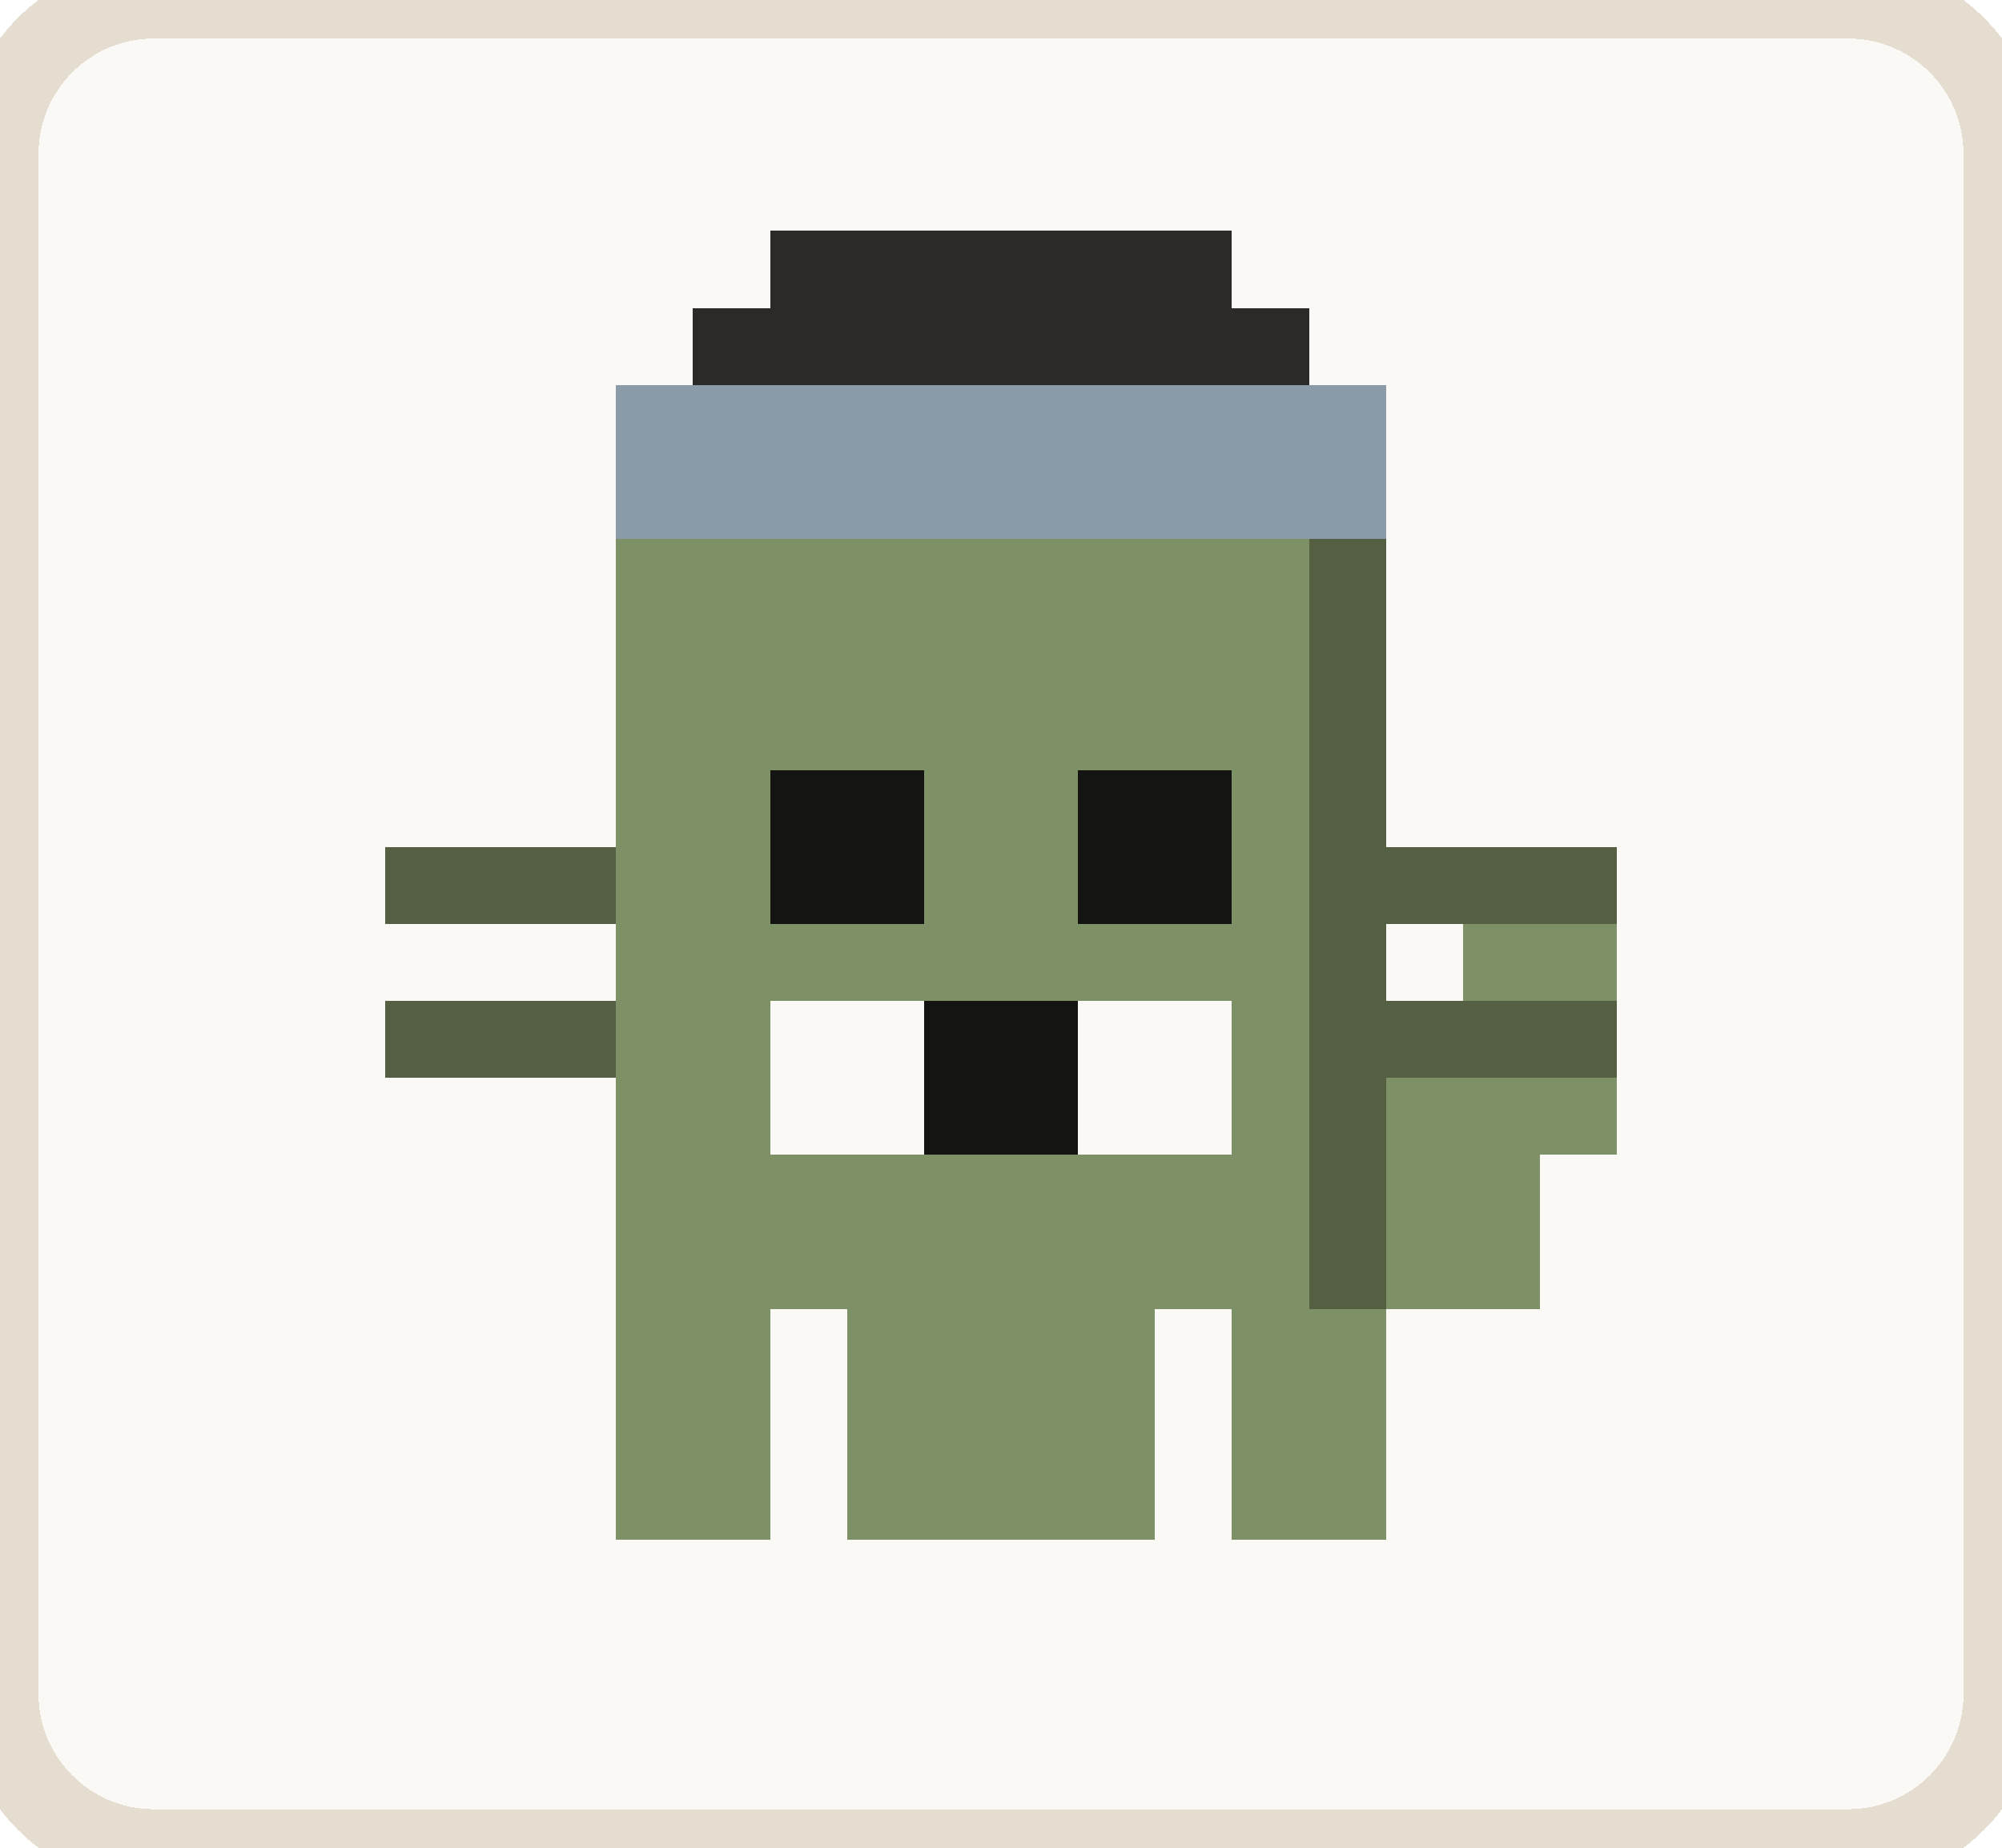
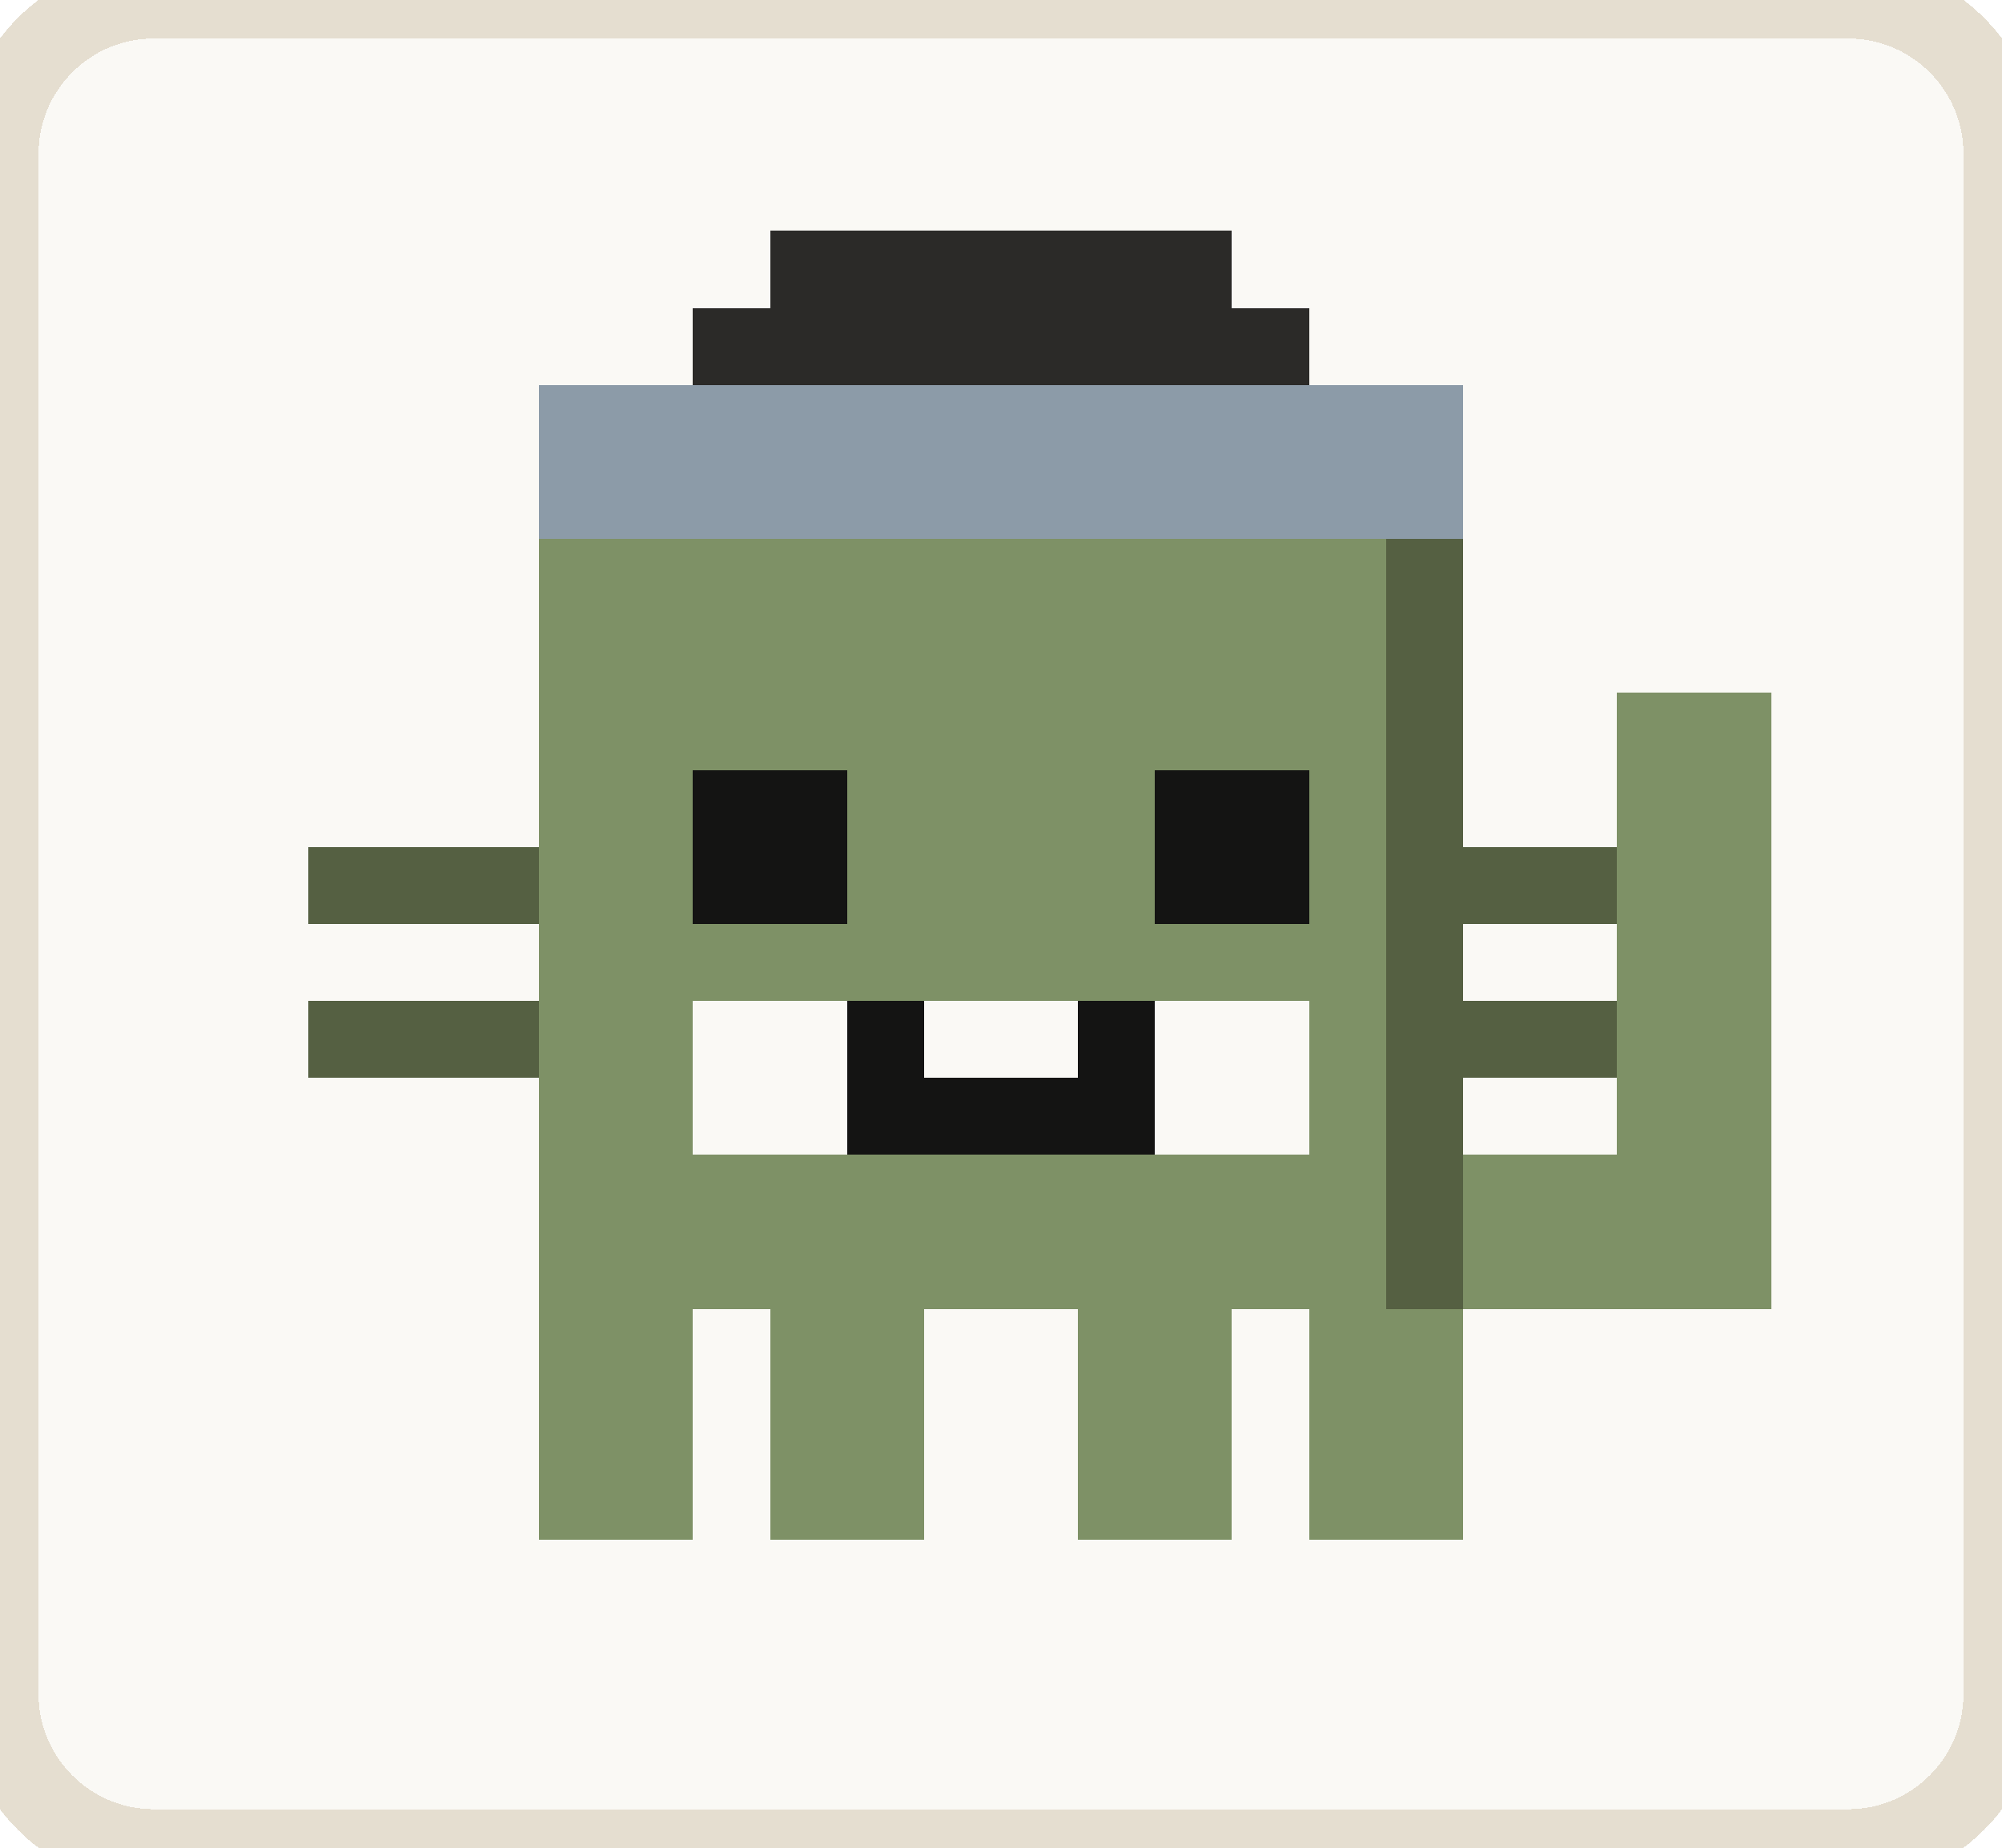
<svg xmlns="http://www.w3.org/2000/svg" viewBox="0 0 26 24" width="208" height="192" shape-rendering="crispEdges" role="img" aria-label="Кот-ревьюер: Оставляет комментарии, с которыми не поспоришь">
  <rect width="26" height="24" rx="2" fill="#FAF9F5" stroke="#E5DED0" />
  <g transform="translate(2 2)">
    <g class="cat-tail">
-       <rect x="17" y="9" width="2" height="1" fill="#7E9166" />
-       <rect x="17" y="10" width="2" height="1" fill="#7E9166" />
-       <rect x="17" y="11" width="2" height="1" fill="#7E9166" />
-       <rect x="16" y="12" width="3" height="1" fill="#7E9166" />
-       <rect x="16" y="13" width="2" height="1" fill="#7E9166" />
-       <rect x="16" y="14" width="2" height="1" fill="#7E9166" />
+       <rect x="19" y="7" width="2" height="1" fill="#7E9166" />
+       <rect x="19" y="8" width="2" height="1" fill="#7E9166" />
+       <rect x="19" y="9" width="2" height="1" fill="#7E9166" />
+       <rect x="19" y="10" width="2" height="1" fill="#7E9166" />
+       <rect x="19" y="11" width="2" height="1" fill="#7E9166" />
+       <rect x="19" y="12" width="2" height="1" fill="#7E9166" />
+       <rect x="17" y="13" width="4" height="1" fill="#7E9166" />
+       <rect x="17" y="14" width="4" height="1" fill="#7E9166" />
    </g>
    <g class="cat-body">
-       <rect x="6" y="3" width="2" height="1" fill="#7E9166" />
-       <rect x="14" y="3" width="2" height="1" fill="#7E9166" />
-       <rect x="6" y="4" width="2" height="1" fill="#7E9166" />
-       <rect x="14" y="4" width="2" height="1" fill="#7E9166" />
-       <rect x="6" y="5" width="9" height="1" fill="#7E9166" />
-       <rect x="15" y="5" width="1" height="1" fill="#556042" />
-       <rect x="6" y="6" width="9" height="1" fill="#7E9166" />
-       <rect x="15" y="6" width="1" height="1" fill="#556042" />
-       <rect x="6" y="7" width="9" height="1" fill="#7E9166" />
-       <rect x="15" y="7" width="1" height="1" fill="#556042" />
-       <rect x="6" y="8" width="9" height="1" fill="#7E9166" />
-       <rect x="15" y="8" width="1" height="1" fill="#556042" />
-       <rect x="3" y="9" width="3" height="1" fill="#556042" />
-       <rect x="6" y="9" width="9" height="1" fill="#7E9166" />
-       <rect x="15" y="9" width="4" height="1" fill="#556042" />
-       <rect x="6" y="10" width="9" height="1" fill="#7E9166" />
-       <rect x="15" y="10" width="1" height="1" fill="#556042" />
-       <rect x="3" y="11" width="3" height="1" fill="#556042" />
-       <rect x="6" y="11" width="2" height="1" fill="#7E9166" />
-       <rect x="8" y="11" width="2" height="1" fill="#FAF9F5" />
-       <rect x="10" y="11" width="2" height="1" fill="#141413" />
-       <rect x="12" y="11" width="2" height="1" fill="#FAF9F5" />
-       <rect x="14" y="11" width="1" height="1" fill="#7E9166" />
-       <rect x="15" y="11" width="4" height="1" fill="#556042" />
-       <rect x="6" y="12" width="2" height="1" fill="#7E9166" />
-       <rect x="8" y="12" width="2" height="1" fill="#FAF9F5" />
-       <rect x="10" y="12" width="2" height="1" fill="#141413" />
-       <rect x="12" y="12" width="2" height="1" fill="#FAF9F5" />
-       <rect x="14" y="12" width="1" height="1" fill="#7E9166" />
-       <rect x="15" y="12" width="1" height="1" fill="#556042" />
-       <rect x="6" y="13" width="9" height="1" fill="#7E9166" />
-       <rect x="15" y="13" width="1" height="1" fill="#556042" />
-       <rect x="6" y="14" width="9" height="1" fill="#7E9166" />
-       <rect x="15" y="14" width="1" height="1" fill="#556042" />
-       <rect x="6" y="15" width="2" height="1" fill="#7E9166" />
-       <rect x="9" y="15" width="4" height="1" fill="#7E9166" />
-       <rect x="14" y="15" width="2" height="1" fill="#7E9166" />
-       <rect x="6" y="16" width="2" height="1" fill="#7E9166" />
-       <rect x="9" y="16" width="4" height="1" fill="#7E9166" />
-       <rect x="14" y="16" width="2" height="1" fill="#7E9166" />
-       <rect x="6" y="17" width="2" height="1" fill="#7E9166" />
-       <rect x="9" y="17" width="4" height="1" fill="#7E9166" />
-       <rect x="14" y="17" width="2" height="1" fill="#7E9166" />
+       <rect x="5" y="3" width="2" height="1" fill="#7E9166" />
+       <rect x="15" y="3" width="2" height="1" fill="#7E9166" />
+       <rect x="5" y="4" width="2" height="1" fill="#7E9166" />
+       <rect x="15" y="4" width="2" height="1" fill="#7E9166" />
+       <rect x="5" y="5" width="11" height="1" fill="#7E9166" />
+       <rect x="16" y="5" width="1" height="1" fill="#556042" />
+       <rect x="5" y="6" width="11" height="1" fill="#7E9166" />
+       <rect x="16" y="6" width="1" height="1" fill="#556042" />
+       <rect x="5" y="7" width="11" height="1" fill="#7E9166" />
+       <rect x="16" y="7" width="1" height="1" fill="#556042" />
+       <rect x="5" y="8" width="11" height="1" fill="#7E9166" />
+       <rect x="16" y="8" width="1" height="1" fill="#556042" />
+       <rect x="2" y="9" width="3" height="1" fill="#556042" />
+       <rect x="5" y="9" width="11" height="1" fill="#7E9166" />
+       <rect x="16" y="9" width="3" height="1" fill="#556042" />
+       <rect x="5" y="10" width="11" height="1" fill="#7E9166" />
+       <rect x="16" y="10" width="1" height="1" fill="#556042" />
+       <rect x="2" y="11" width="3" height="1" fill="#556042" />
+       <rect x="5" y="11" width="2" height="1" fill="#7E9166" />
+       <rect x="7" y="11" width="2" height="1" fill="#FAF9F5" />
+       <rect x="9" y="11" width="1" height="1" fill="#141413" />
+       <rect x="10" y="11" width="2" height="1" fill="#FAF9F5" />
+       <rect x="12" y="11" width="1" height="1" fill="#141413" />
+       <rect x="13" y="11" width="2" height="1" fill="#FAF9F5" />
+       <rect x="15" y="11" width="1" height="1" fill="#7E9166" />
+       <rect x="16" y="11" width="3" height="1" fill="#556042" />
+       <rect x="5" y="12" width="2" height="1" fill="#7E9166" />
+       <rect x="7" y="12" width="2" height="1" fill="#FAF9F5" />
+       <rect x="9" y="12" width="4" height="1" fill="#141413" />
+       <rect x="13" y="12" width="2" height="1" fill="#FAF9F5" />
+       <rect x="15" y="12" width="1" height="1" fill="#7E9166" />
+       <rect x="16" y="12" width="1" height="1" fill="#556042" />
+       <rect x="5" y="13" width="11" height="1" fill="#7E9166" />
+       <rect x="16" y="13" width="1" height="1" fill="#556042" />
+       <rect x="5" y="14" width="11" height="1" fill="#7E9166" />
+       <rect x="16" y="14" width="1" height="1" fill="#556042" />
+       <rect x="5" y="15" width="2" height="1" fill="#7E9166" />
+       <rect x="8" y="15" width="2" height="1" fill="#7E9166" />
+       <rect x="12" y="15" width="2" height="1" fill="#7E9166" />
+       <rect x="15" y="15" width="2" height="1" fill="#7E9166" />
+       <rect x="5" y="16" width="2" height="1" fill="#7E9166" />
+       <rect x="8" y="16" width="2" height="1" fill="#7E9166" />
+       <rect x="12" y="16" width="2" height="1" fill="#7E9166" />
+       <rect x="15" y="16" width="2" height="1" fill="#7E9166" />
+       <rect x="5" y="17" width="2" height="1" fill="#7E9166" />
+       <rect x="8" y="17" width="2" height="1" fill="#7E9166" />
+       <rect x="12" y="17" width="2" height="1" fill="#7E9166" />
+       <rect x="15" y="17" width="2" height="1" fill="#7E9166" />
    </g>
    <g class="cat-eyes">
-       <rect x="8" y="8" width="2" height="1" fill="#141413" />
-       <rect x="12" y="8" width="2" height="1" fill="#141413" />
-       <rect x="8" y="9" width="2" height="1" fill="#141413" />
-       <rect x="12" y="9" width="2" height="1" fill="#141413" />
+       <rect x="7" y="8" width="2" height="1" fill="#141413" />
+       <rect x="13" y="8" width="2" height="1" fill="#141413" />
+       <rect x="7" y="9" width="2" height="1" fill="#141413" />
+       <rect x="13" y="9" width="2" height="1" fill="#141413" />
    </g>
    <g class="cat-eyes-shut">
-       <rect x="8" y="9" width="2" height="1" fill="#141413" />
-       <rect x="12" y="9" width="2" height="1" fill="#141413" />
+       <rect x="7" y="9" width="2" height="1" fill="#141413" />
+       <rect x="13" y="9" width="2" height="1" fill="#141413" />
    </g>
    <g class="cat-hat">
      <rect x="8" y="1" width="6" height="1" fill="#2B2A28" />
      <rect x="7" y="2" width="8" height="1" fill="#2B2A28" />
-       <rect x="6" y="3" width="10" height="1" fill="#8C9BA8" />
-       <rect x="6" y="4" width="10" height="1" fill="#8C9BA8" />
+       <rect x="5" y="3" width="12" height="1" fill="#8C9BA8" />
+       <rect x="5" y="4" width="12" height="1" fill="#8C9BA8" />
    </g>
  </g>
</svg>
